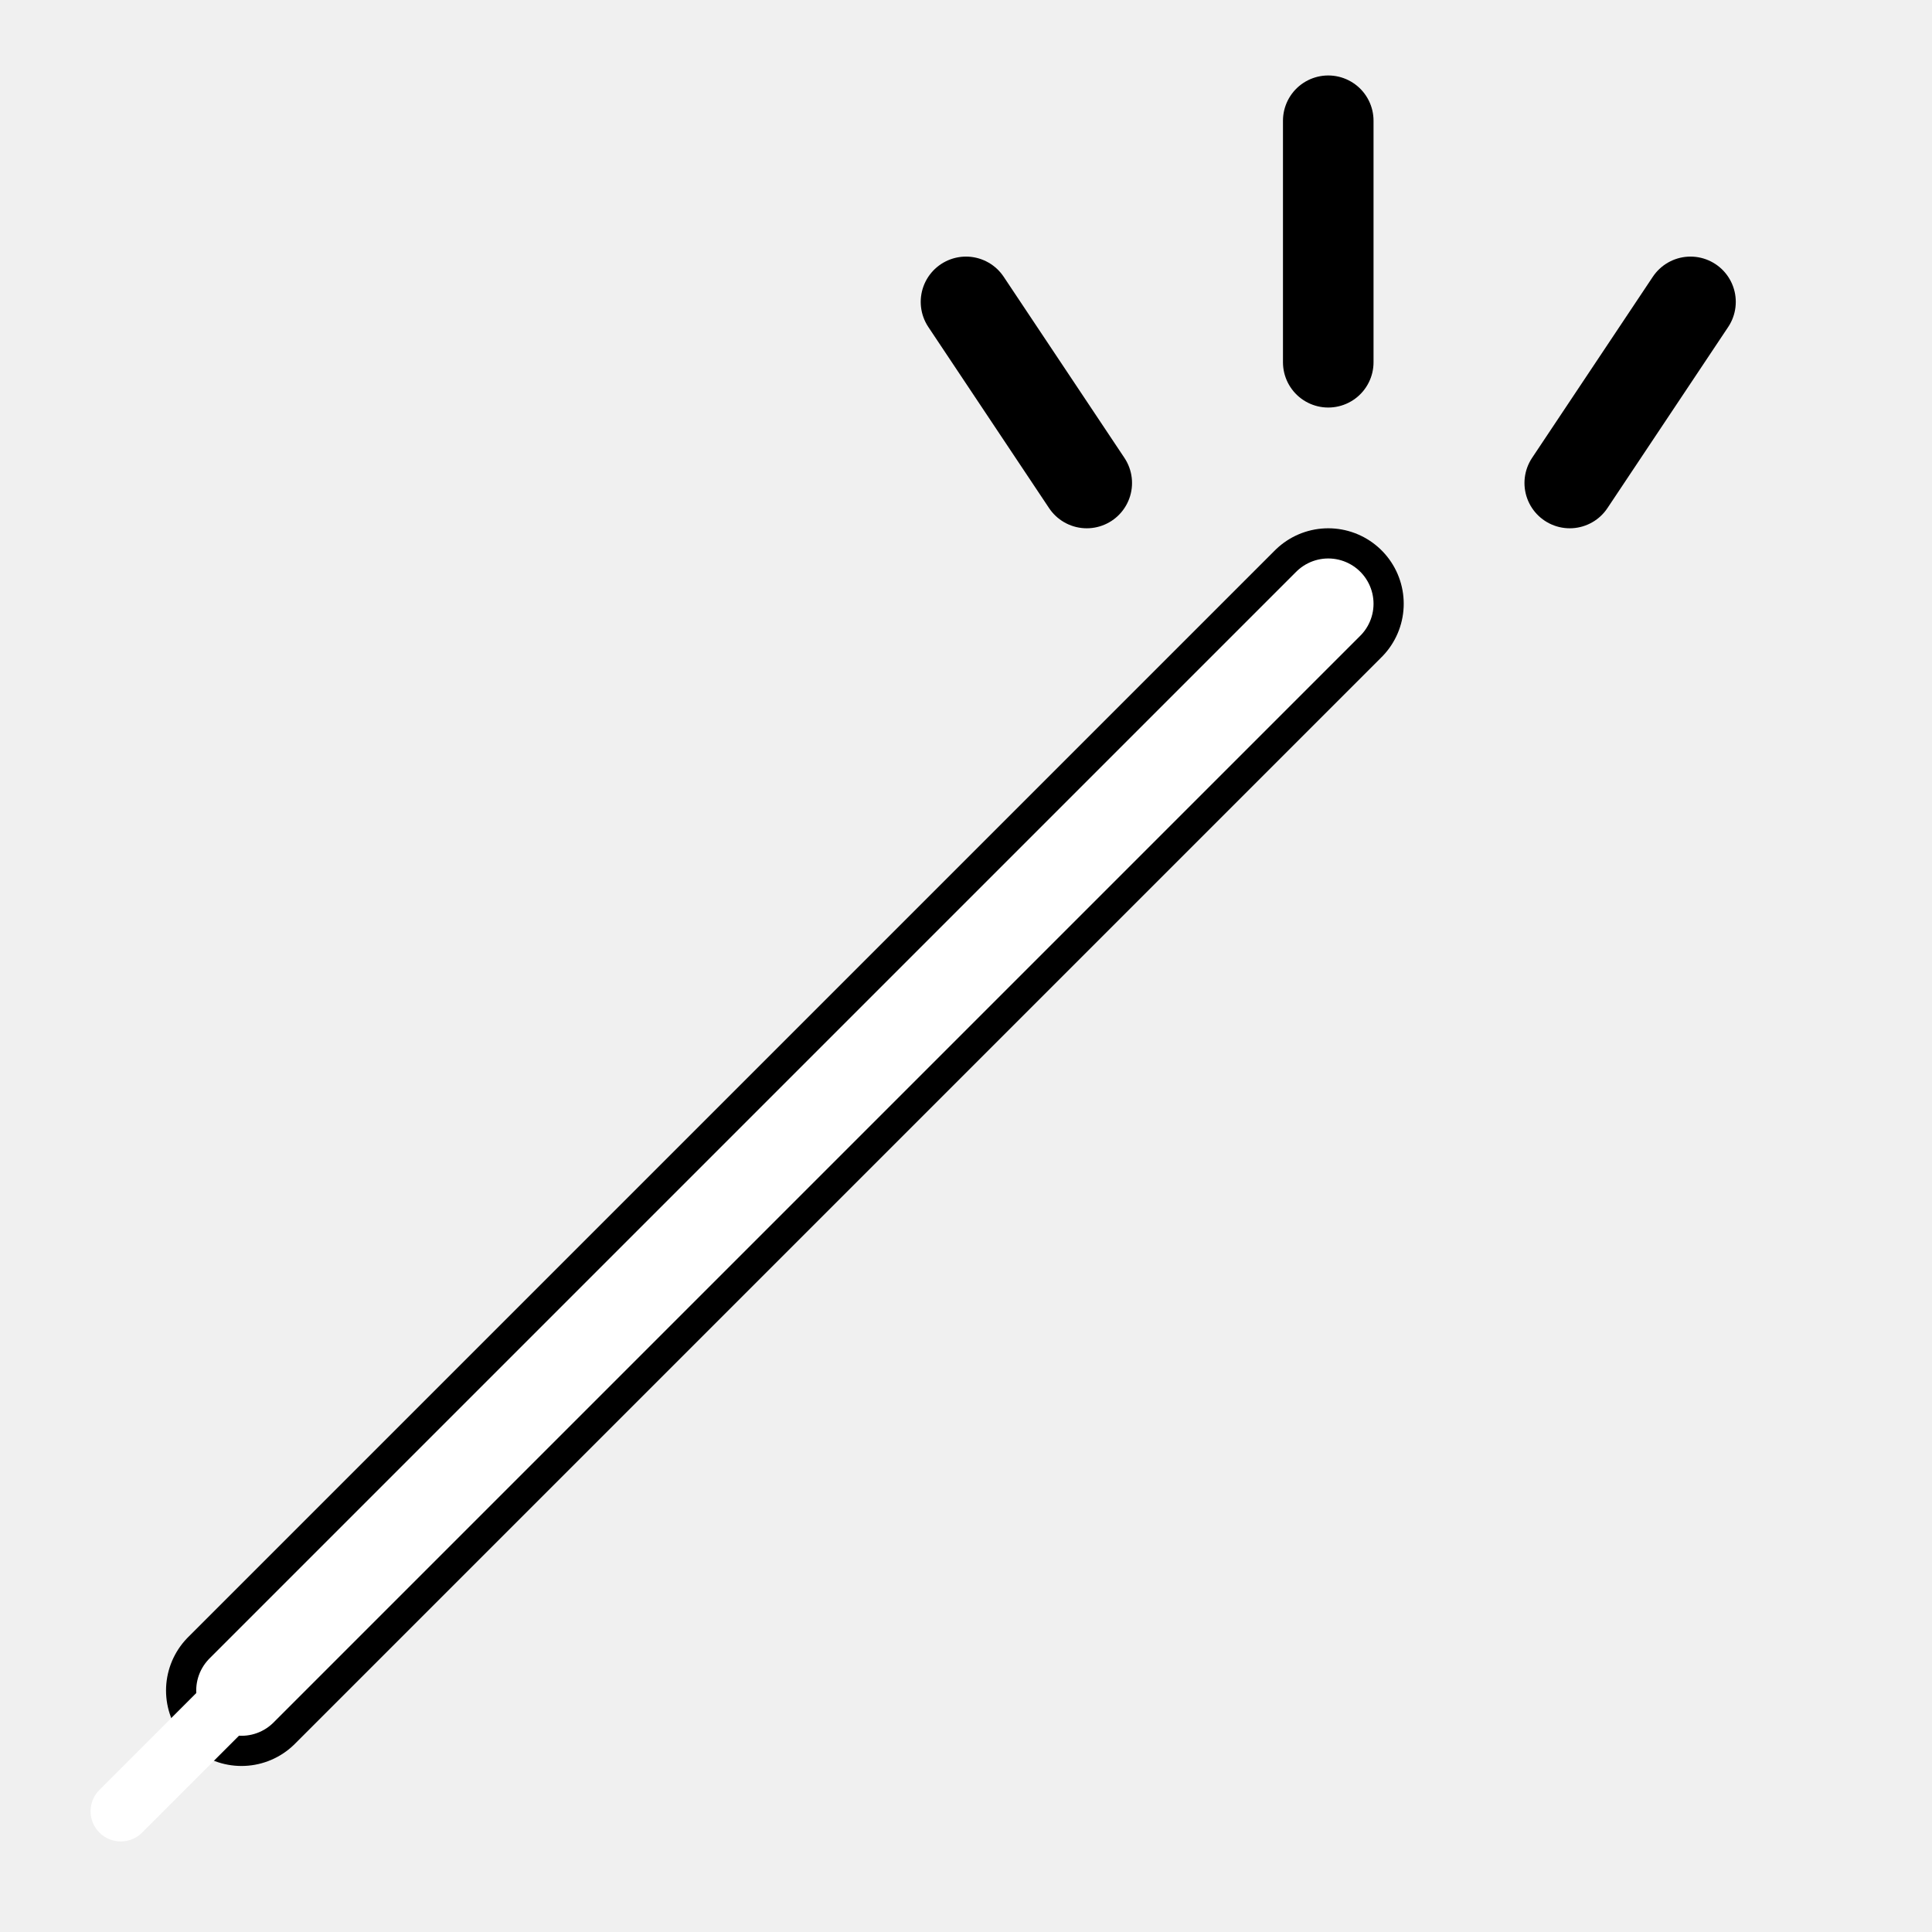
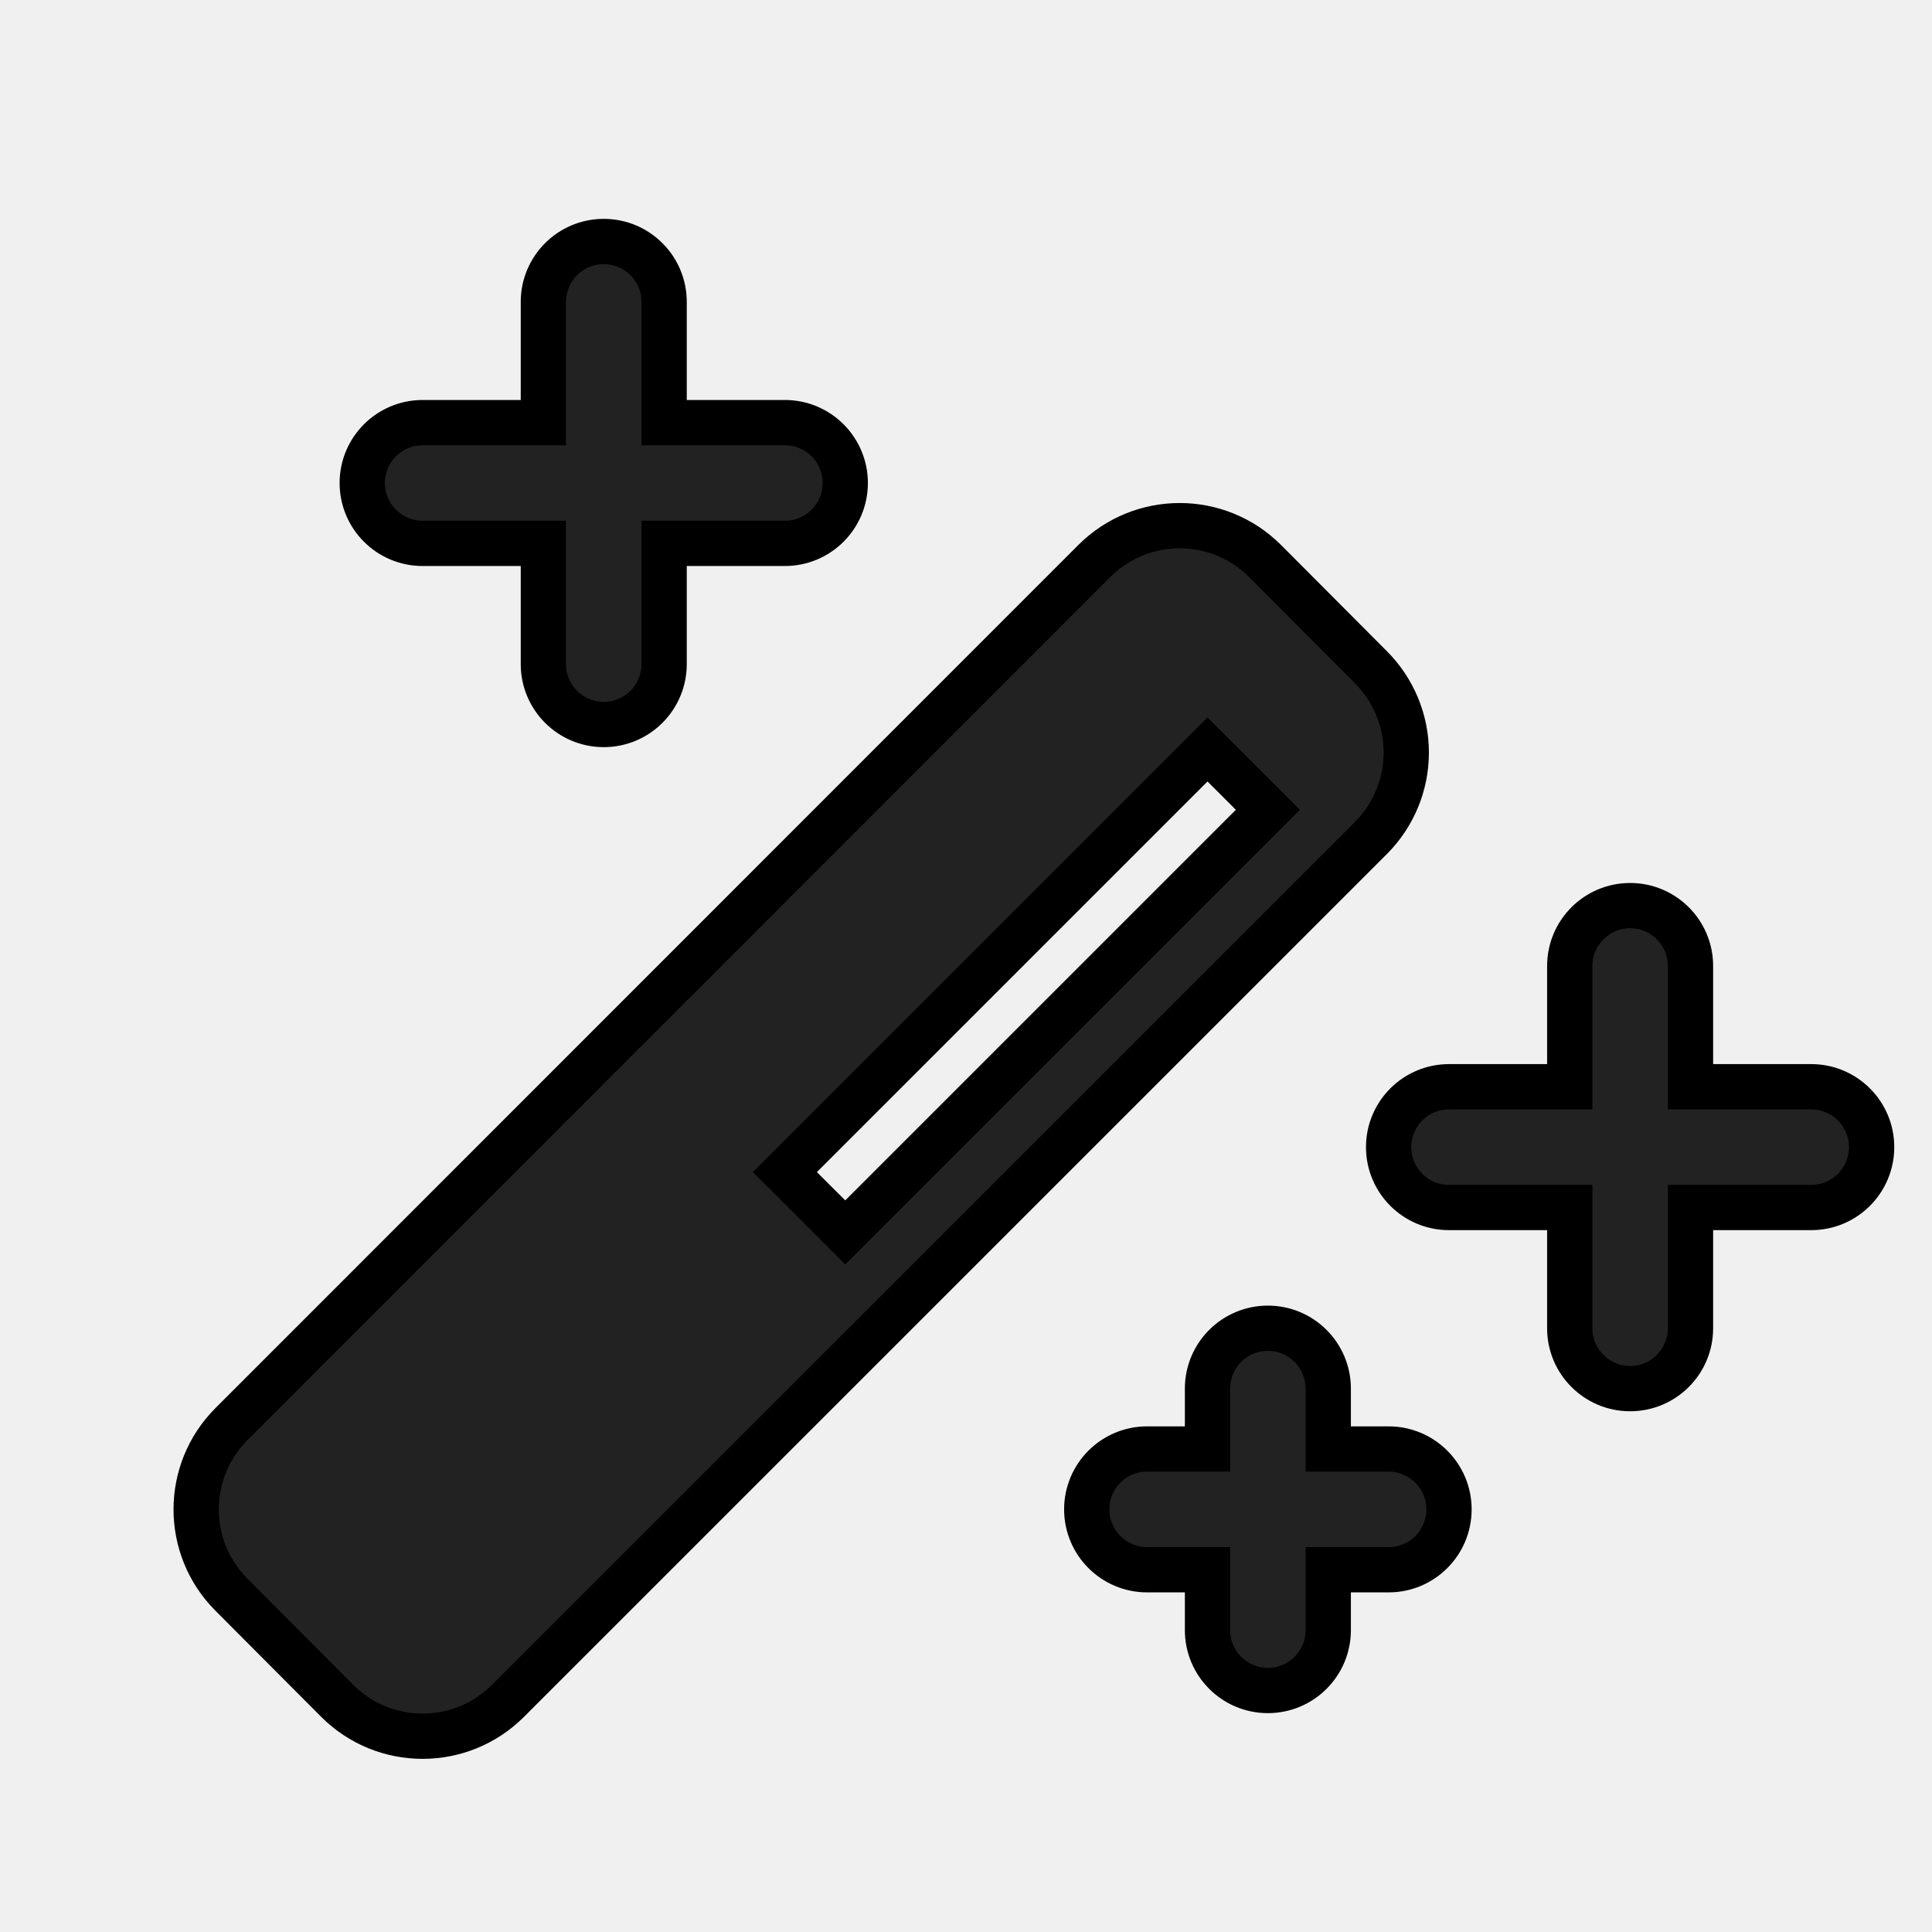
- <svg xmlns="http://www.w3.org/2000/svg" width="32" height="32" viewBox="0 0 32 32">
-   <line x1="4" y1="28" x2="22" y2="10" stroke="black" stroke-width="2.5" stroke-linecap="round" />
-   <line x1="4" y1="28" x2="22" y2="10" stroke="white" stroke-width="1.5" stroke-linecap="round" />
-   <line x1="22" y1="6" x2="22" y2="2" stroke="black" stroke-width="1.5" stroke-linecap="round" />
-   <line x1="18" y1="8" x2="16" y2="5" stroke="black" stroke-width="1.5" stroke-linecap="round" />
-   <line x1="26" y1="8" x2="28" y2="5" stroke="black" stroke-width="1.5" stroke-linecap="round" />
-   <line x1="2" y1="30" x2="6" y2="26" stroke="white" stroke-width="1" stroke-linecap="round" />
+ <svg xmlns="http://www.w3.org/2000/svg" viewBox="0 0 256 256">
+   <path d="M248,152a8,8,0,0,1-8,8H224v16a8,8,0,0,1-16,0V160H192a8,8,0,0,1,0-16h16V128a8,8,0,0,1,16,0v16h16A8,8,0,0,1,248,152ZM56,72H72V88a8,8,0,0,0,16,0V72h16a8,8,0,0,0,0-16H88V40a8,8,0,0,0-16,0V56H56a8,8,0,0,0,0,16ZM184,192h-8v-8a8,8,0,0,0-16,0v8h-8a8,8,0,0,0,0,16h8v8a8,8,0,0,0,16,0v-8h8a8,8,0,0,0,0-16Zm-2.34-80.97L67.31,225.37a16,16,0,0,1-22.63,0l-14-14.05a16,16,0,0,1,0-22.63L145,74.34a16,16,0,0,1,22.63,0l14,14.05A16,16,0,0,1,181.66,111.03ZM160,99.31l-56,56L112,163.3l56-56Z" fill="#222222" stroke="#000000" stroke-width="6" />
</svg>
